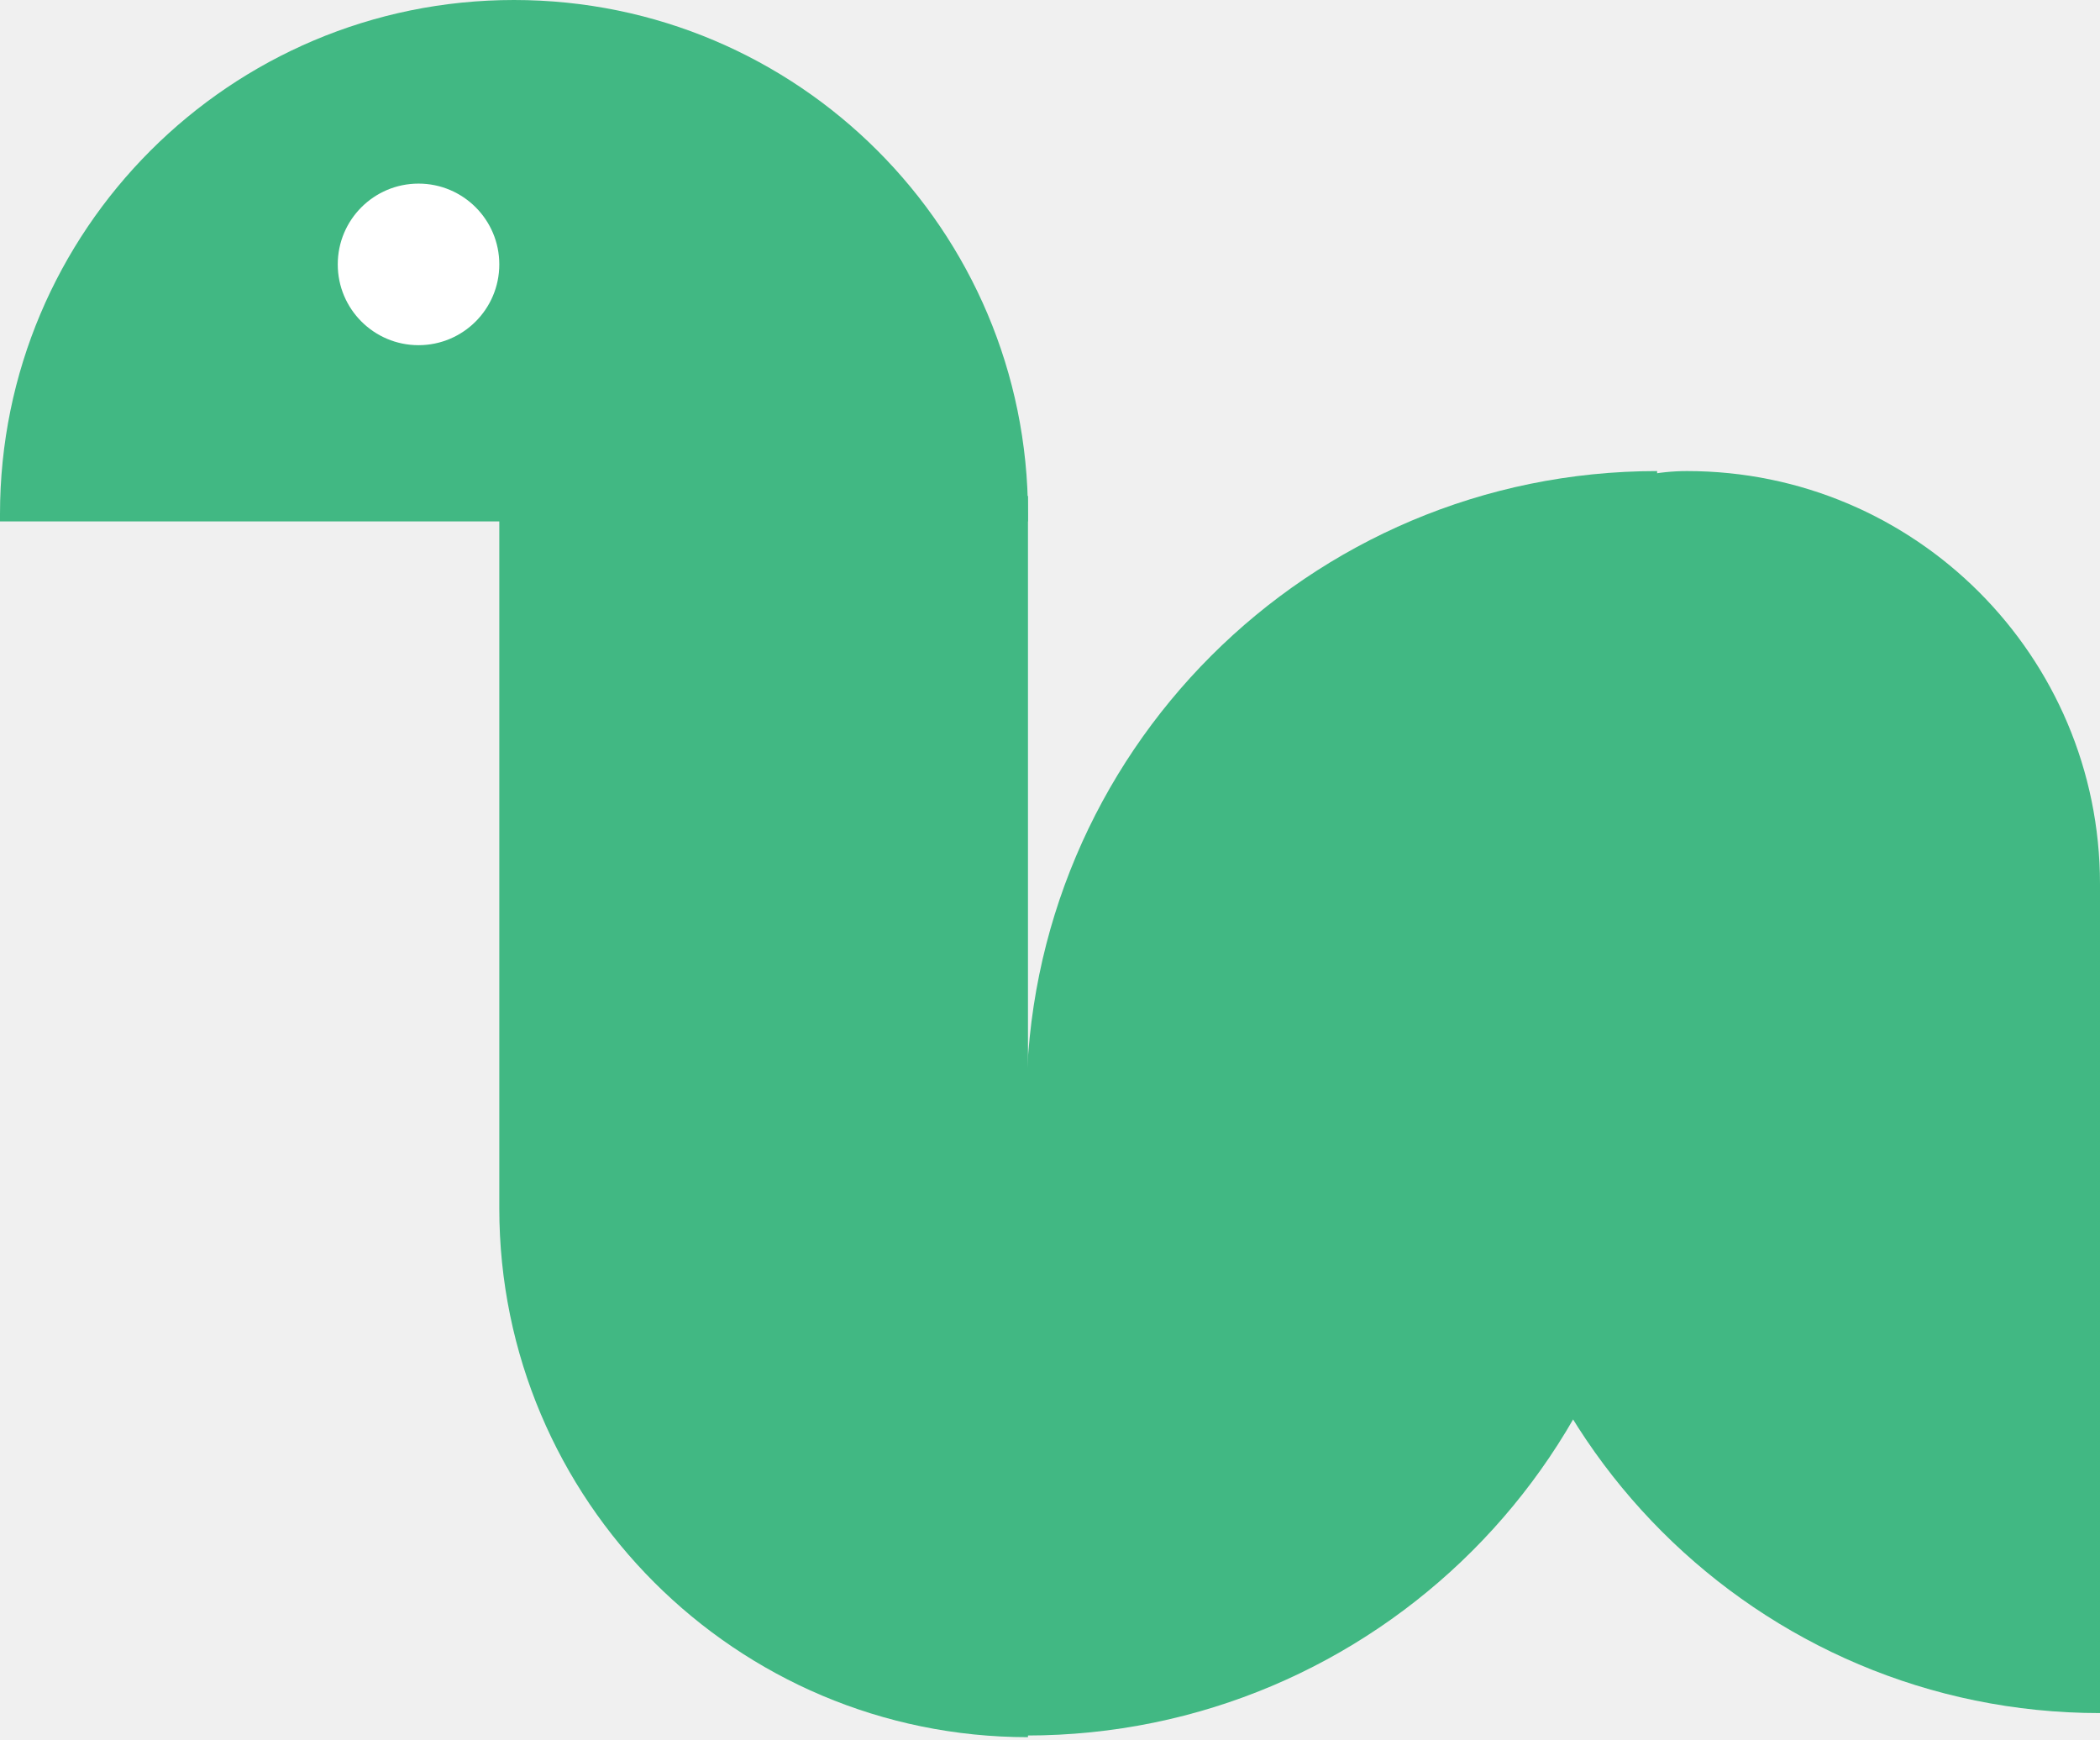
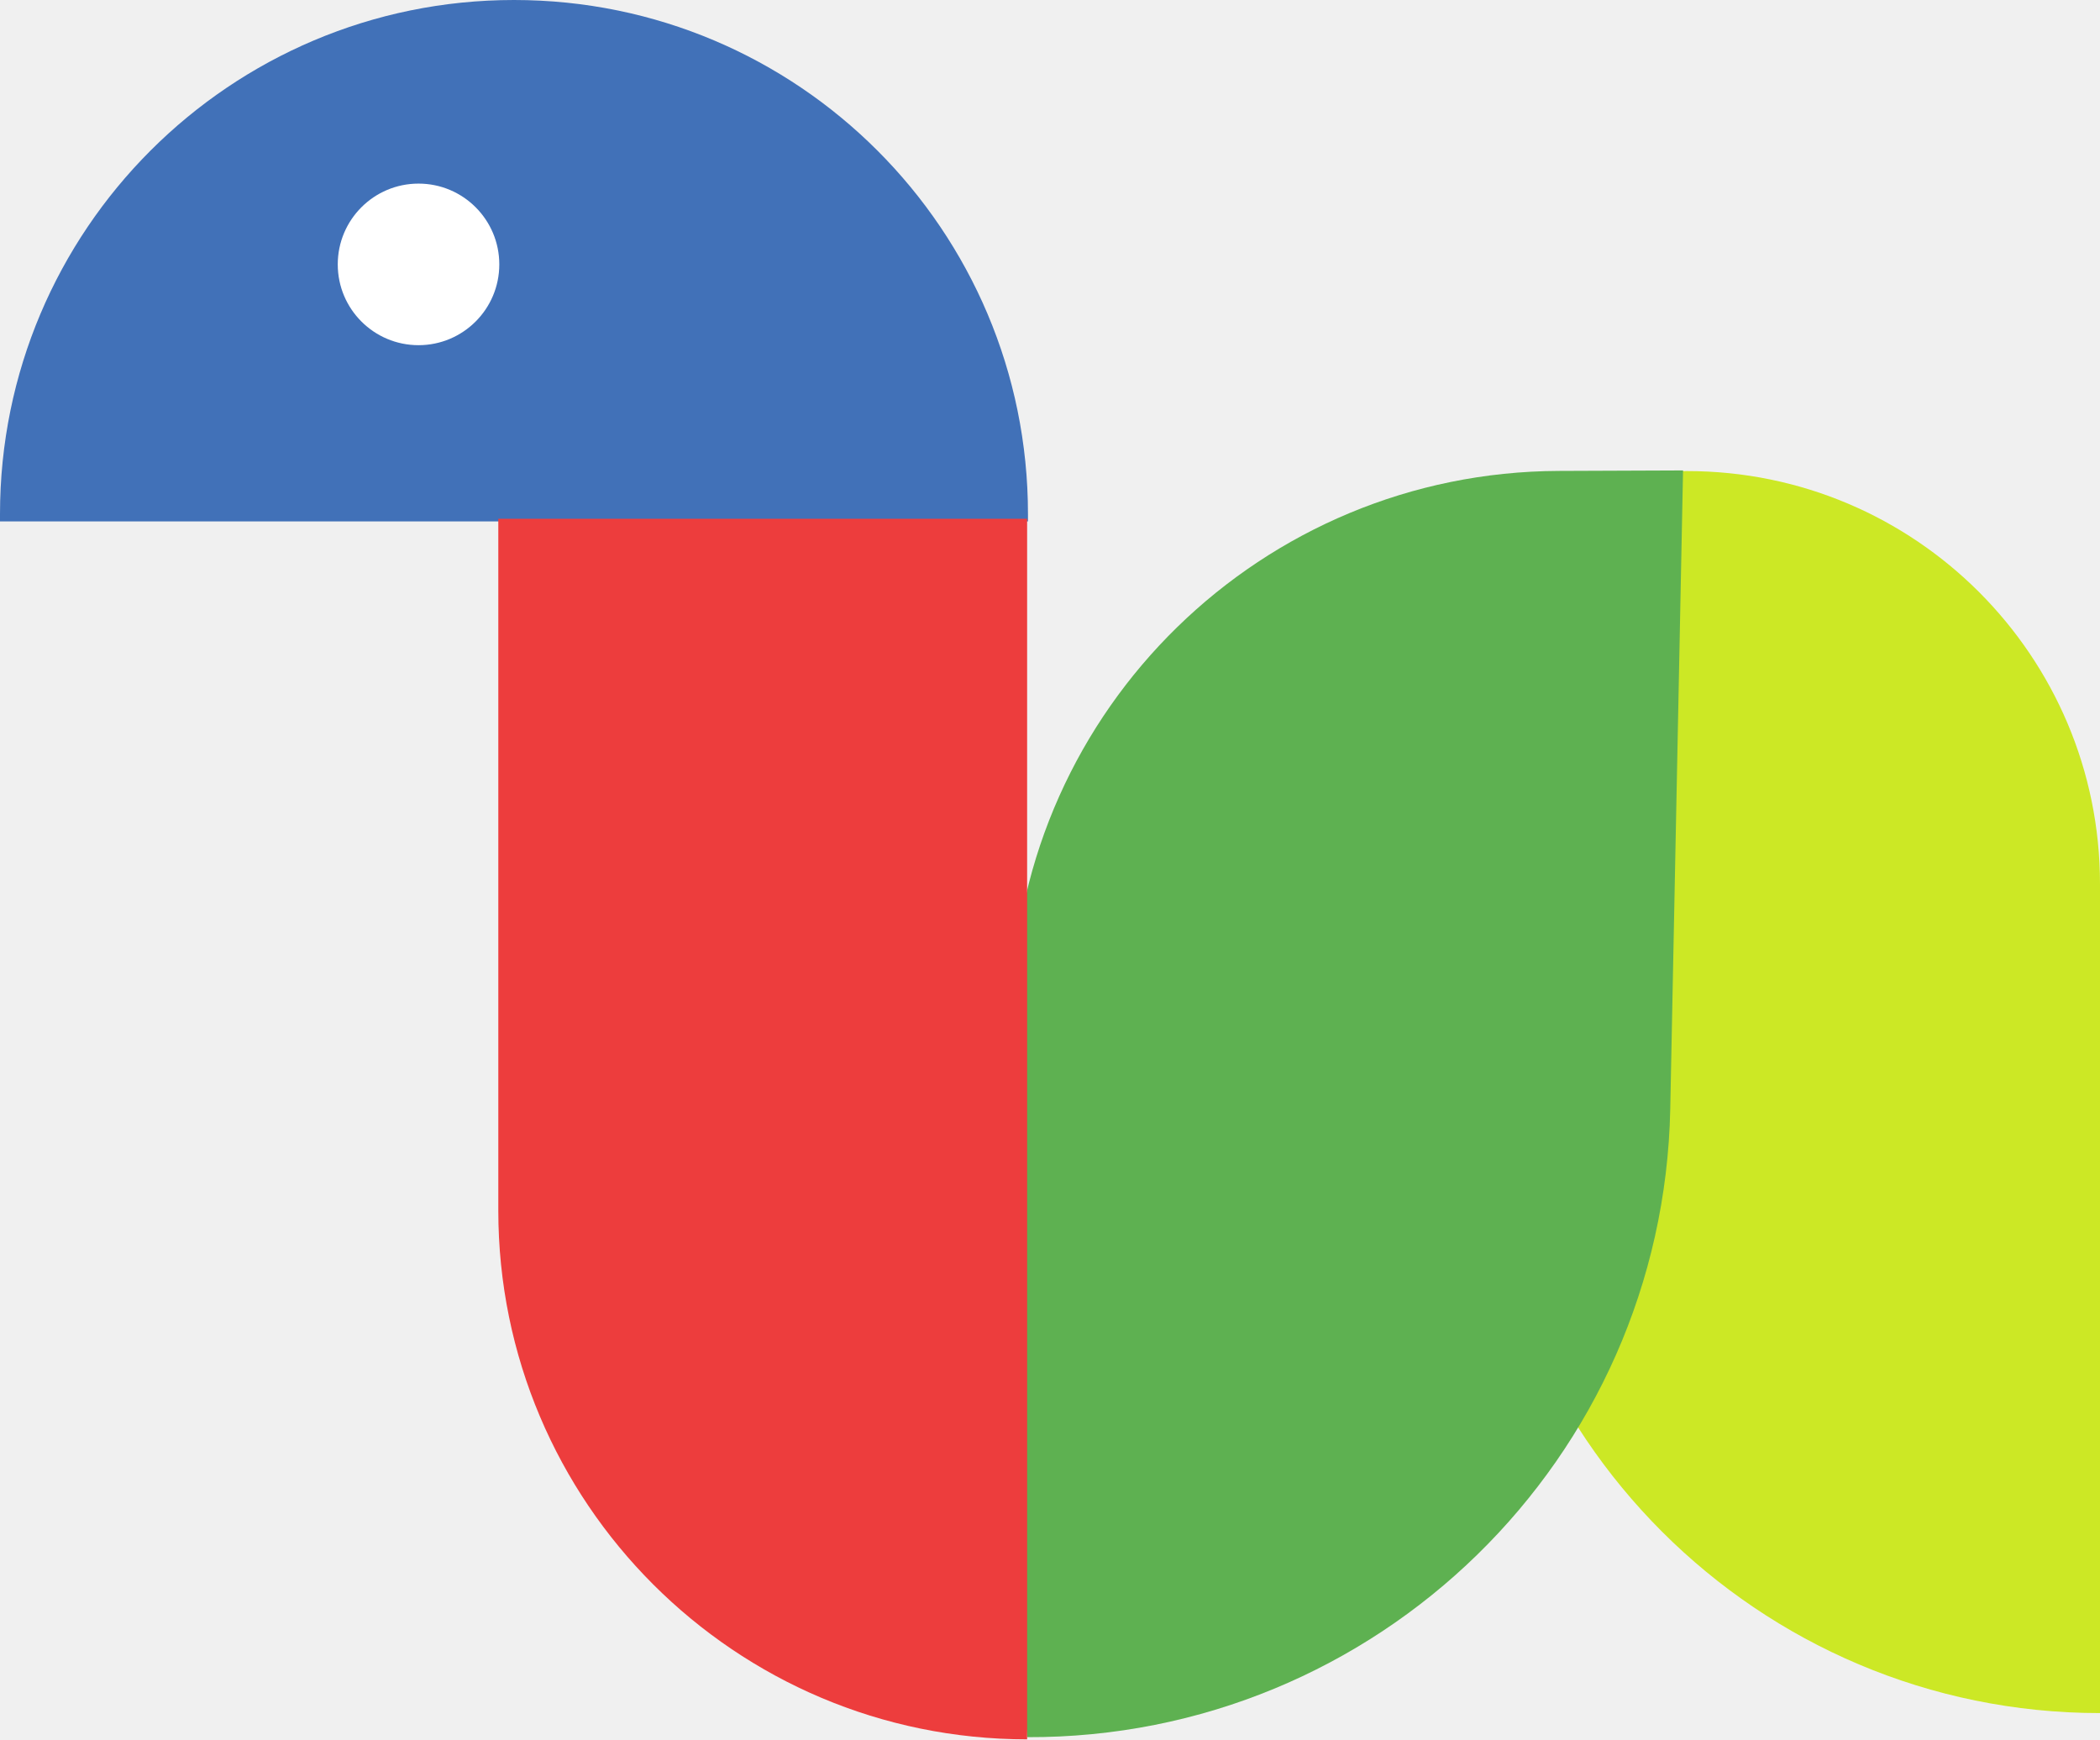
<svg xmlns="http://www.w3.org/2000/svg" width="413" height="342" viewBox="0 0 413 342" fill="none">
-   <path d="M413 173.845C413 128.988 376.636 92.624 331.779 92.624V92.624C309.351 92.624 291.169 110.806 291.169 133.234V215.006C291.169 282.292 345.715 336.837 413 336.837V336.837V173.845Z" fill="#41B883" />
-   <path d="M202.168 97.528H98.196V237.601C98.196 295.024 144.746 341.573 202.168 341.573V341.573V97.528Z" fill="#41B883" />
-   <path d="M202.168 101.084C202.168 45.257 156.911 0 101.084 0V0C45.257 0 1.52588e-05 45.257 1.52588e-05 101.084V102.528H202.168V101.084Z" fill="#41B883" />
-   <path d="M201.863 216.66C201.863 148.157 257.396 92.624 325.899 92.624V92.624V217.211C325.899 285.715 270.366 341.248 201.863 341.248V341.248V216.66Z" fill="#41B883" />
+   <path d="M413 173.845C413 128.988 376.636 92.624 331.779 92.624C309.351 92.624 291.169 110.806 291.169 133.234V215.006C291.169 282.292 345.715 336.837 413 336.837V173.845Z" fill="#CCE825" />
+   <path d="M202.168 101.084C202.168 45.257 156.911 0 101.084 0C45.257 0 1.52588e-05 45.257 1.52588e-05 101.084V102.528H202.168V101.084Z" fill="#4171B8" />
+   <path d="M199 197.5C200.672 139.244 248.262 92.821 306.542 92.595L331 92.5L328.484 218.024C327.106 286.825 270.814 341.81 202 341.573V341.573L196 268L192.5 233L199 197.5V197.5Z" fill="#5EB151" />
  <circle cx="15.885" cy="15.885" r="15.885" transform="matrix(-1 0 0 1 98.1958 36.1014)" fill="white" />
+   <path d="M202 102H98V238C98 295.438 144.562 342 202 342V342V102Z" fill="#ED3D3D" />
</svg>
